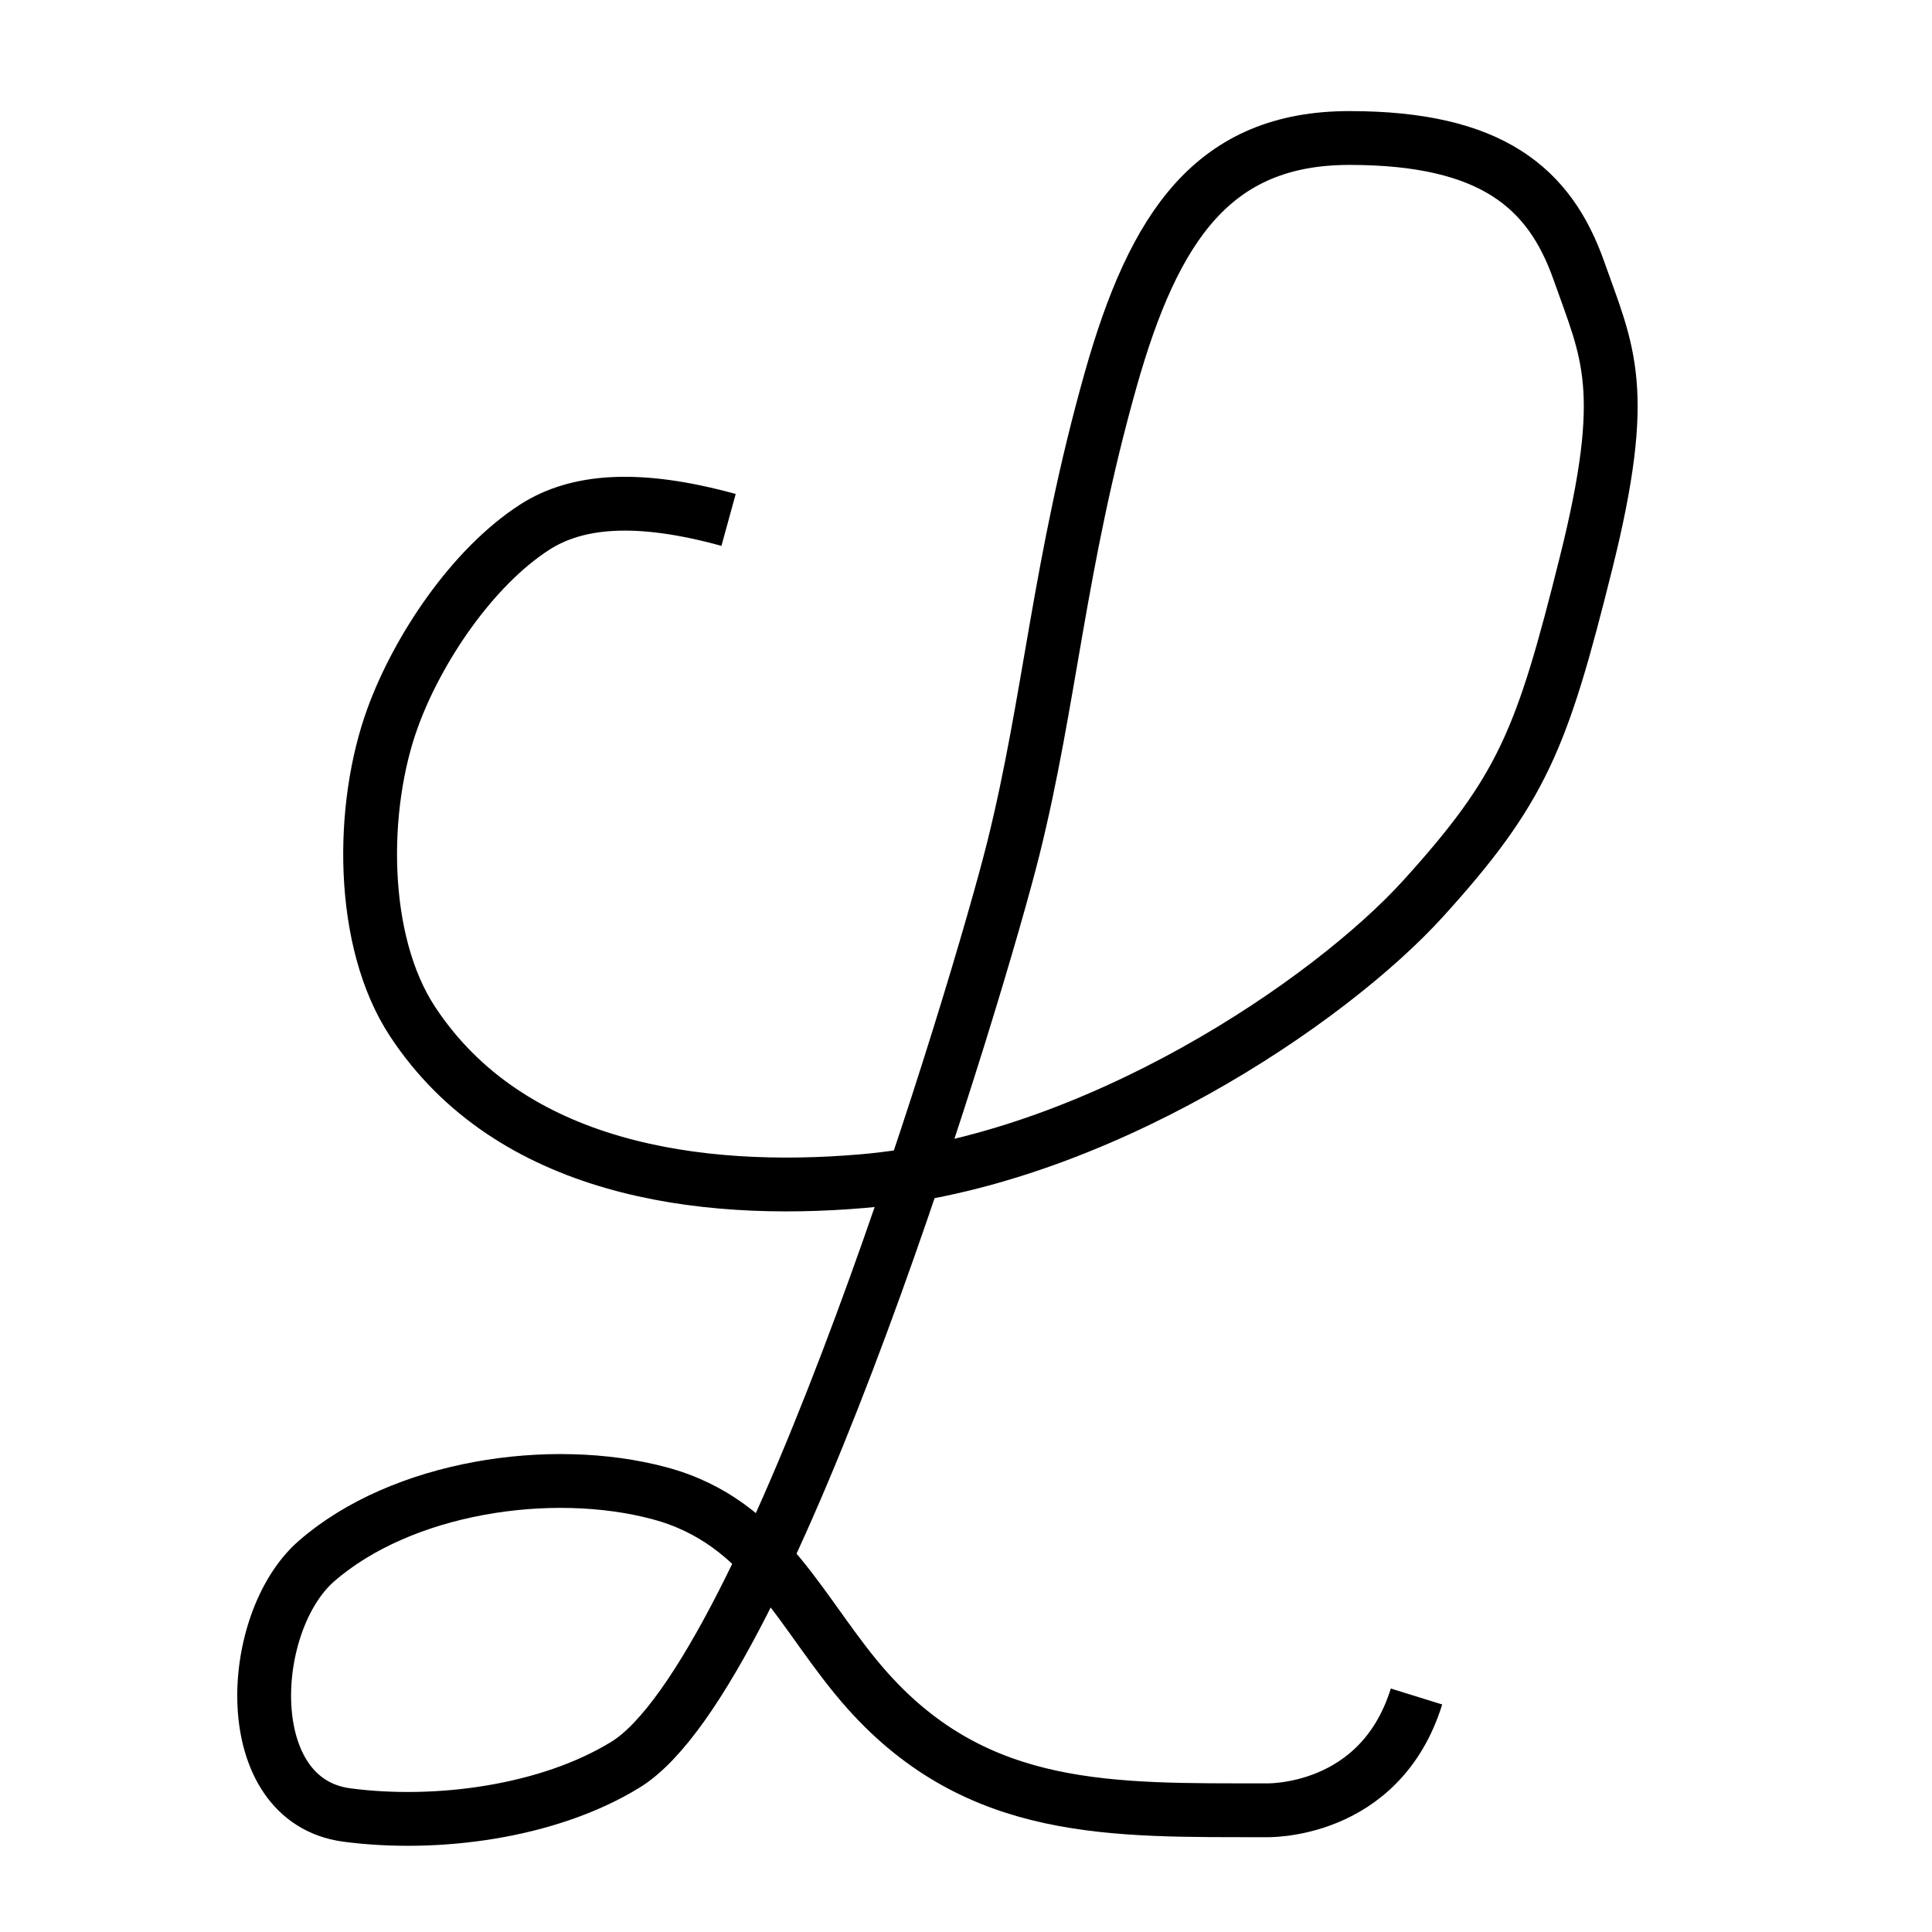
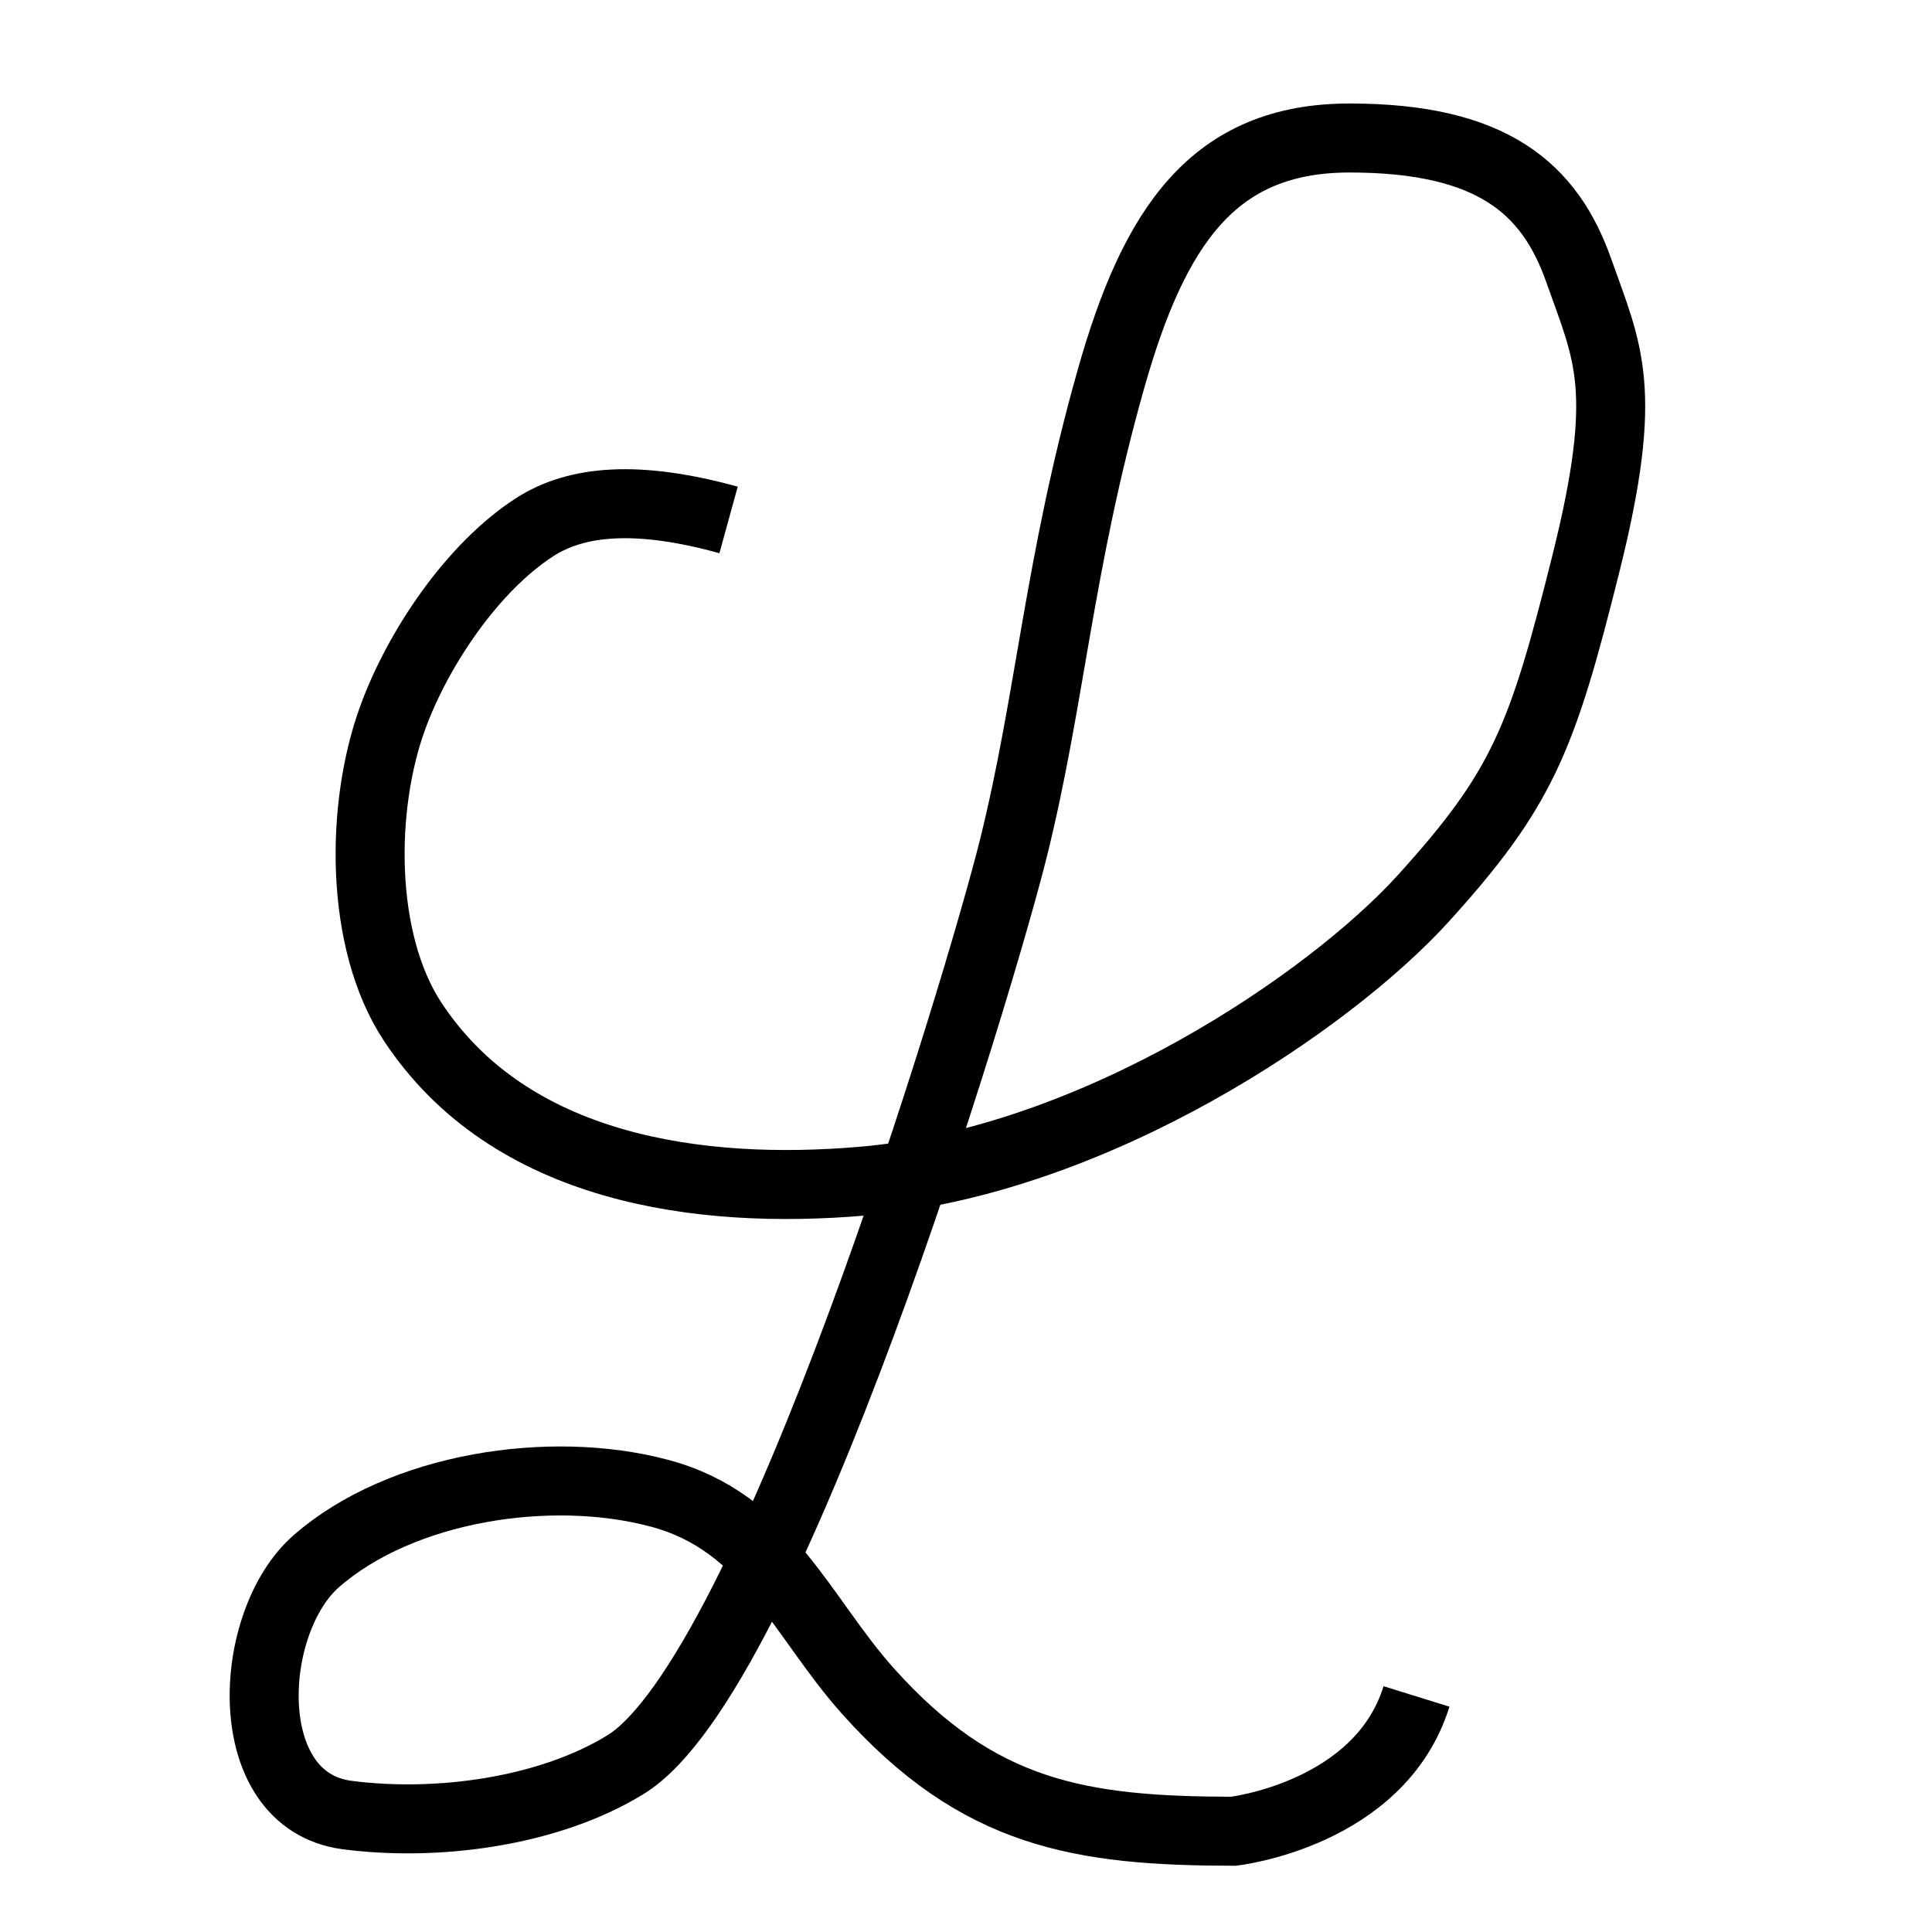
<svg xmlns="http://www.w3.org/2000/svg" version="1.1" id="Layer_1" x="0px" y="0px" width="28px" height="28px" viewBox="0 0 28 28" enable-background="new 0 0 28 28" xml:space="preserve">
-   <g>
-     <polyline fill="none" stroke="#231F20" stroke-linecap="round" stroke-linejoin="round" stroke-miterlimit="10" points="   44.061,24.787 37.061,4.287 30.082,24.787  " />
-     <line fill="none" stroke="#231F20" stroke-linecap="round" stroke-linejoin="round" stroke-miterlimit="10" x1="32.52" y1="17.787" x2="41.52" y2="17.787" />
-     <line fill="none" stroke="#231F20" stroke-linecap="round" stroke-linejoin="round" stroke-miterlimit="10" x1="28.582" y1="24.787" x2="31.602" y2="24.787" />
-     <line fill="none" stroke="#231F20" stroke-linecap="round" stroke-linejoin="round" stroke-miterlimit="10" x1="42.561" y1="24.787" x2="45.582" y2="24.787" />
-     <polyline fill="none" stroke="#231F20" stroke-linecap="round" stroke-linejoin="round" stroke-miterlimit="10" points="   50.582,24.787 45.984,11.321 43.625,18.253  " />
-     <line fill="none" stroke="#231F20" stroke-linecap="round" stroke-linejoin="round" stroke-miterlimit="10" x1="45.002" y1="19.787" x2="48.77" y2="19.787" />
-   </g>
-   <line fill="none" stroke="#231F20" stroke-linecap="round" stroke-linejoin="round" stroke-miterlimit="10" x1="39.936" y1="24.787" x2="41.92" y2="24.787" />
-   <text transform="matrix(1 0 0 1 -19.4146 15.6045)" font-family="'Lavanderia-Delicate'" font-size="12">L</text>
-   <path fill="none" stroke="#000000" stroke-width="0.78" stroke-miterlimit="10" d="M10.559,7.535  c-1.315-0.362-2.197-0.289-2.81,0.105C6.847,8.222,6.057,9.399,5.692,10.4c-0.473,1.294-0.481,3.236,0.285,4.402  c1.414,2.153,4.166,2.518,6.524,2.316c3.371-0.287,6.773-2.606,8.125-4.096c1.44-1.588,1.724-2.313,2.358-4.854  c0.635-2.539,0.319-3.053-0.102-4.246S21.624,2,19.558,2c-1.969,0-2.831,1.273-3.461,3.502c-0.755,2.676-0.874,4.641-1.411,6.795  c-0.495,1.986-3.509,11.982-5.621,13.278c-1.115,0.686-2.739,0.902-4.041,0.729c-1.581-0.213-1.451-2.792-0.44-3.677  c1.234-1.078,3.395-1.407,4.969-0.987c1.576,0.419,2.056,1.784,3.022,2.865c1.608,1.799,3.558,1.728,5.767,1.731  c0,0,1.655,0.064,2.187-1.649" />
+   <path fill="none" stroke="#000000" stroke-miterlimit="10" d="M10.559,7.535C9.244,7.173,8.362,7.246,7.749,7.64  C6.847,8.222,6.057,9.399,5.692,10.4c-0.473,1.294-0.481,3.236,0.285,4.402c1.414,2.153,4.166,2.519,6.524,2.316  c3.371-0.287,6.772-2.606,8.125-4.096c1.44-1.588,1.724-2.313,2.358-4.854c0.635-2.539,0.318-3.053-0.103-4.246  C22.461,2.729,21.624,2,19.559,2c-1.97,0-2.832,1.273-3.461,3.502c-0.756,2.676-0.875,4.641-1.412,6.795  c-0.495,1.986-3.509,11.982-5.621,13.278c-1.115,0.686-2.739,0.901-4.041,0.729c-1.581-0.214-1.451-2.793-0.44-3.678  c1.234-1.078,3.395-1.406,4.969-0.986c1.576,0.418,2.056,1.783,3.022,2.864c1.608,1.8,3.091,2.032,5.3,2.036  c0,0,2.122-0.241,2.654-1.954" />
</svg>
